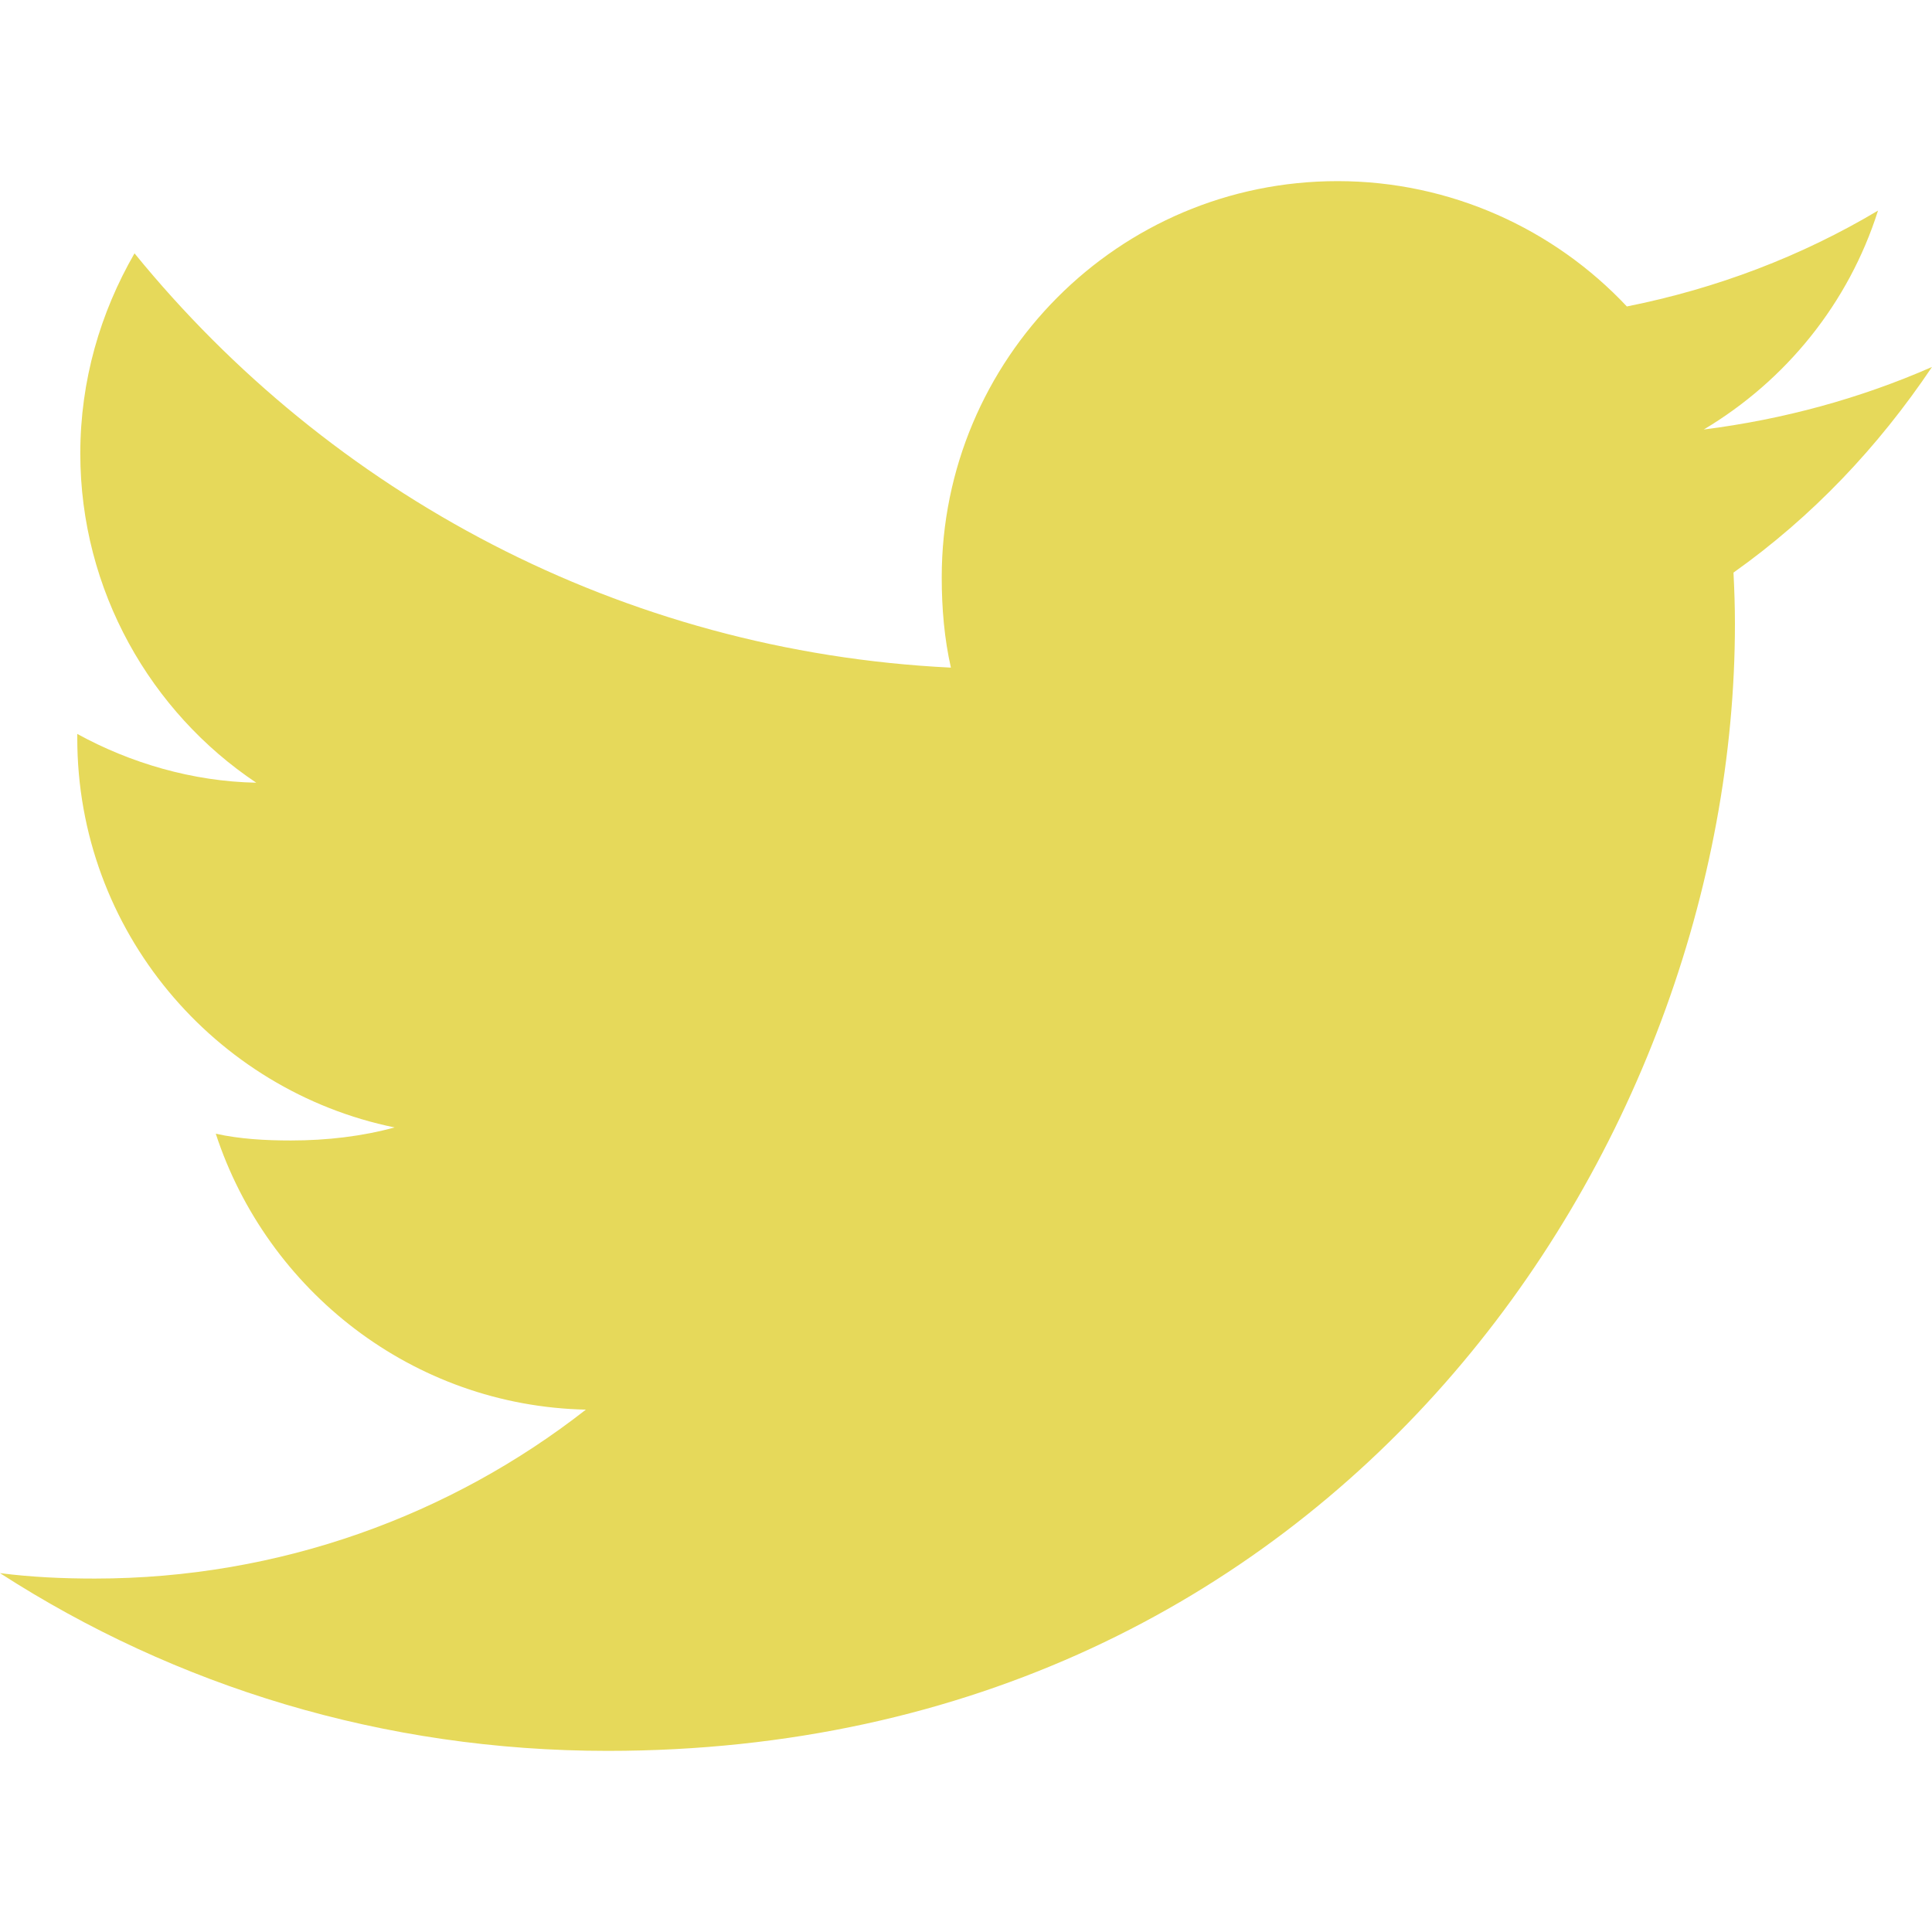
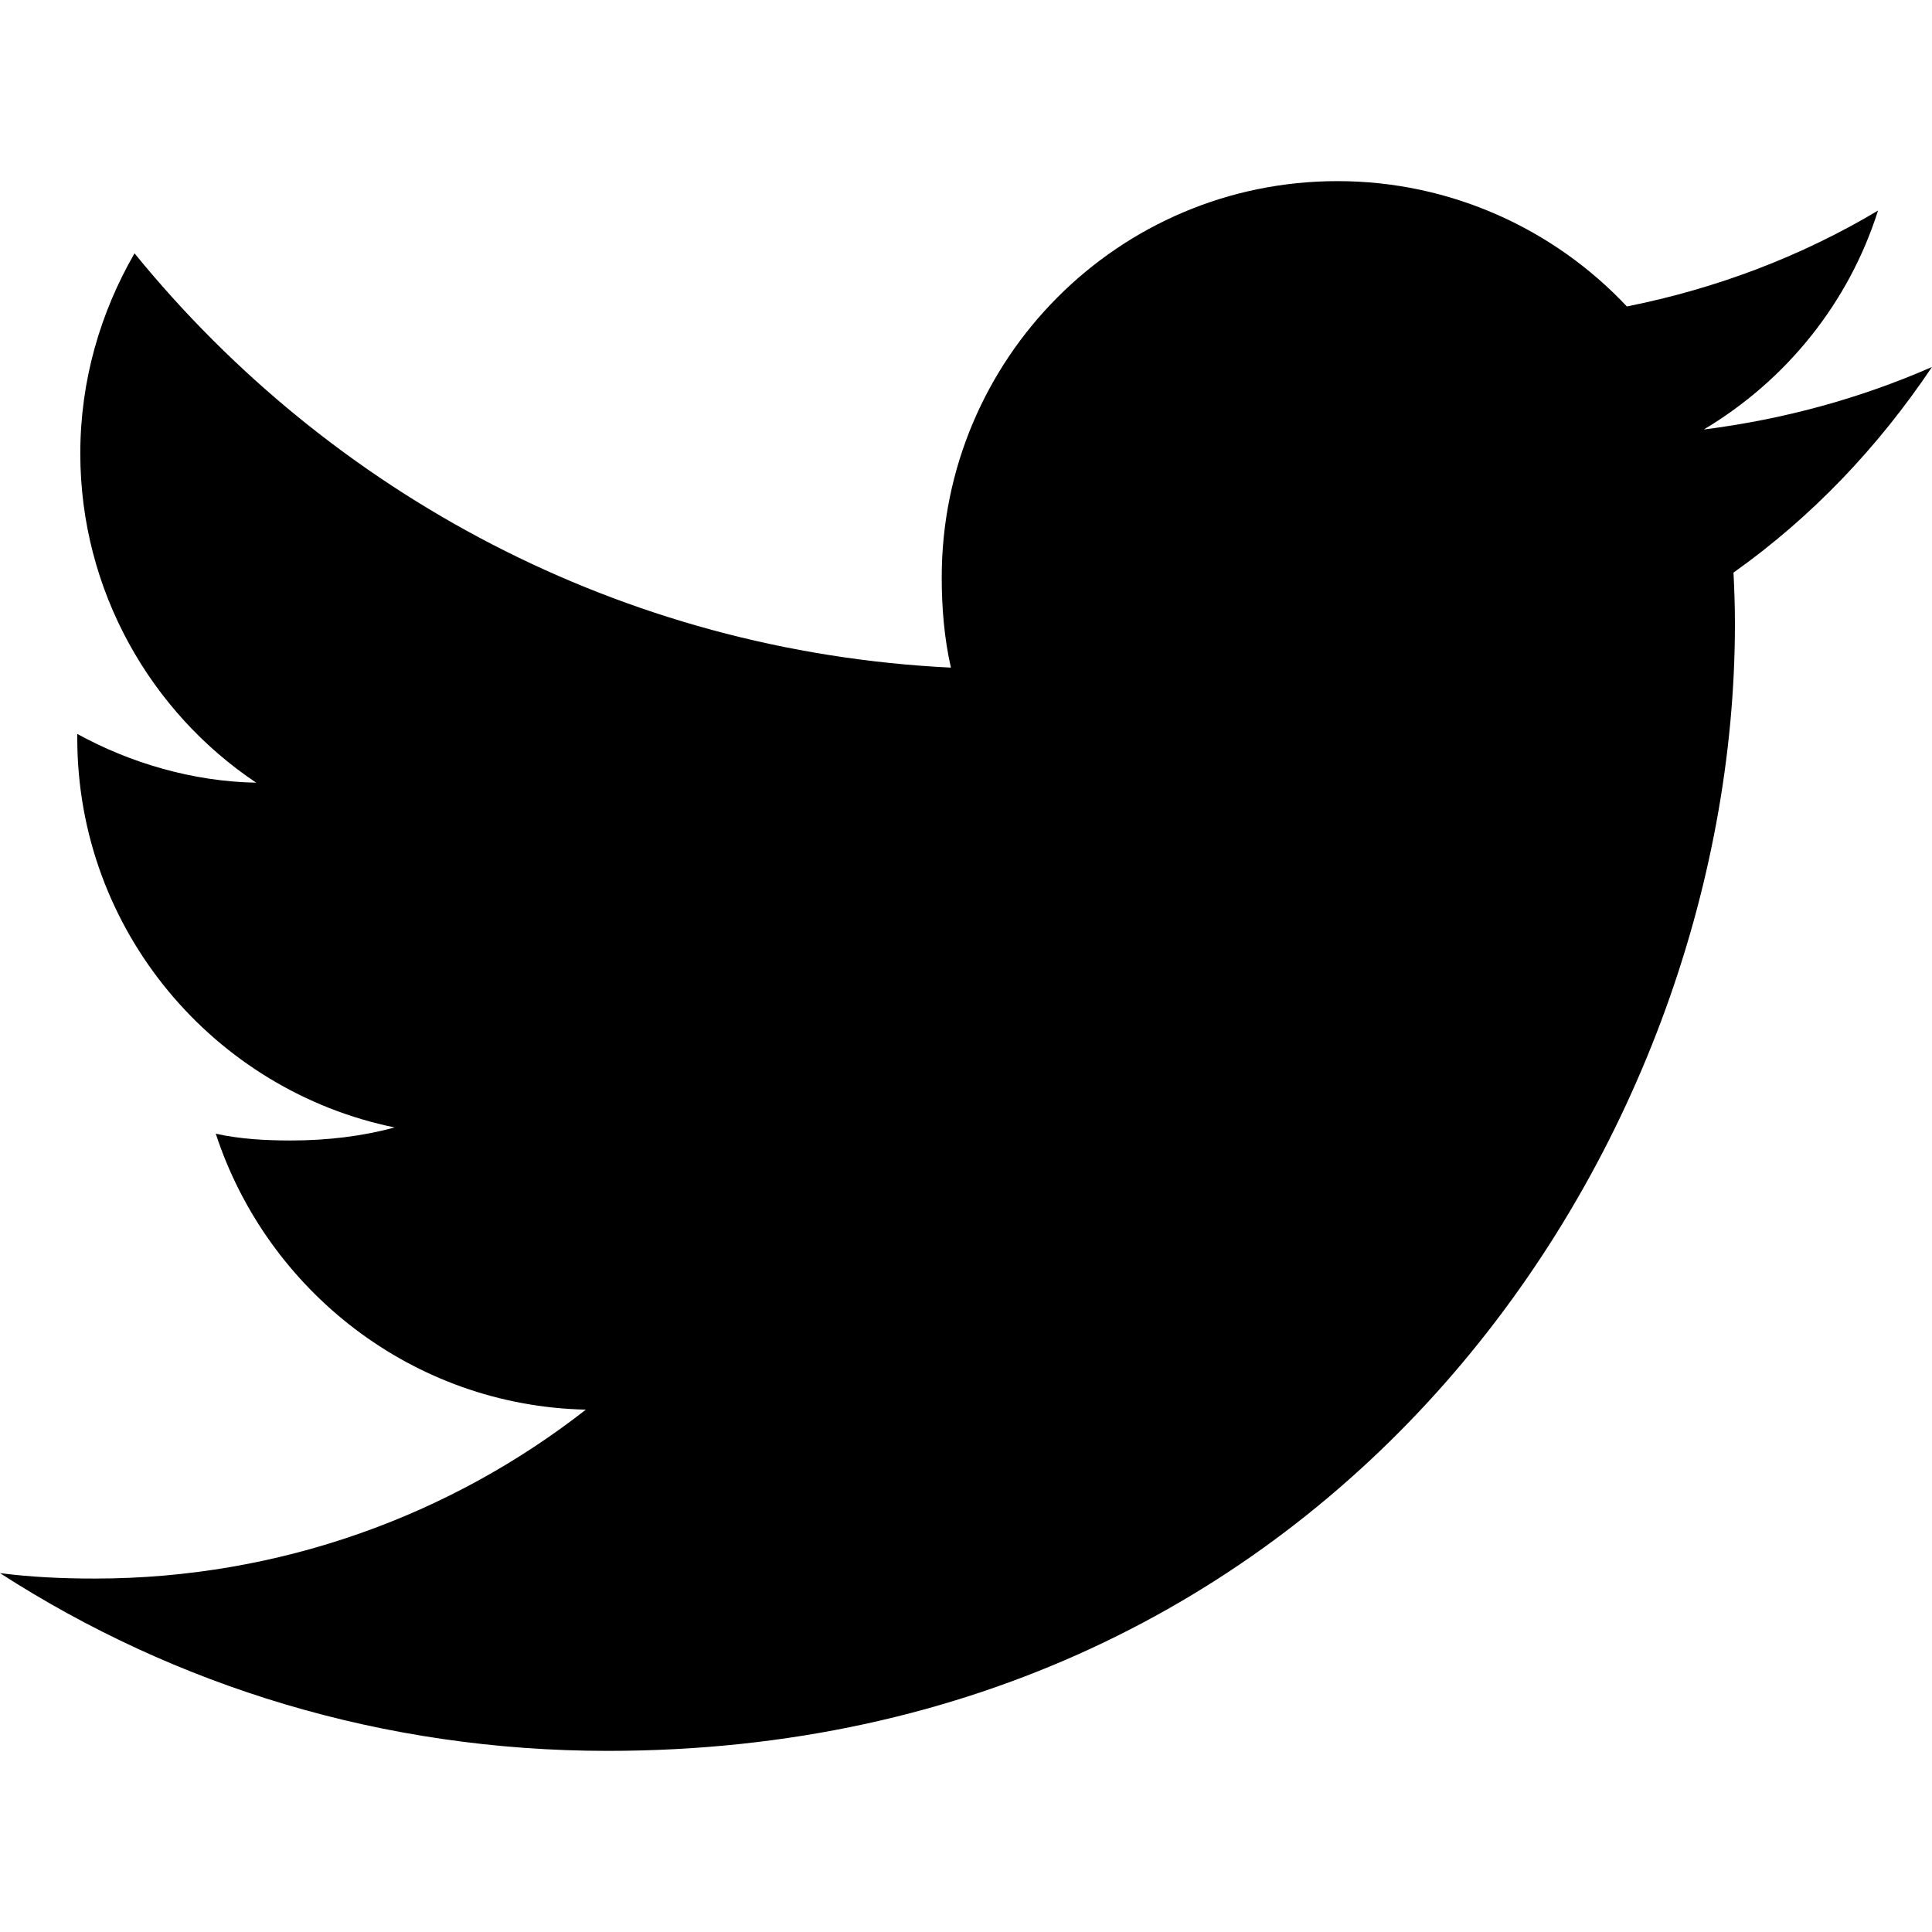
<svg xmlns="http://www.w3.org/2000/svg" version="1.1" id="Capa_1" x="0px" y="0px" viewBox="0 0 512 512" style="enable-background:new 0 0 512 512;" xml:space="preserve">
  <g>
    <g>
-       <path d="M512,97.248c-19.04,8.352-39.328,13.888-60.48,16.576c21.76-12.992,38.368-33.408,46.176-58.016    c-20.288,12.096-42.688,20.64-66.56,25.408C411.872,60.704,384.416,48,354.464,48c-58.112,0-104.896,47.168-104.896,104.992    c0,8.32,0.704,16.32,2.432,23.936c-87.264-4.256-164.48-46.08-216.352-109.792c-9.056,15.712-14.368,33.696-14.368,53.056    c0,36.352,18.72,68.576,46.624,87.232c-16.864-0.32-33.408-5.216-47.424-12.928c0,0.32,0,0.736,0,1.152    c0,51.008,36.384,93.376,84.096,103.136c-8.544,2.336-17.856,3.456-27.52,3.456c-6.72,0-13.504-0.384-19.872-1.792    c13.6,41.568,52.192,72.128,98.08,73.12c-35.712,27.936-81.056,44.768-130.144,44.768c-8.608,0-16.864-0.384-25.12-1.44    C46.496,446.88,101.6,464,161.024,464c193.152,0,298.752-160,298.752-298.688c0-4.64-0.16-9.12-0.384-13.568    C480.224,136.96,497.728,118.496,512,97.248z" style="fill:#e6d95a" />
+       <path d="M512,97.248c-19.04,8.352-39.328,13.888-60.48,16.576c21.76-12.992,38.368-33.408,46.176-58.016    c-20.288,12.096-42.688,20.64-66.56,25.408C411.872,60.704,384.416,48,354.464,48c-58.112,0-104.896,47.168-104.896,104.992    c0,8.32,0.704,16.32,2.432,23.936c-87.264-4.256-164.48-46.08-216.352-109.792c-9.056,15.712-14.368,33.696-14.368,53.056    c0,36.352,18.72,68.576,46.624,87.232c-16.864-0.32-33.408-5.216-47.424-12.928c0,0.32,0,0.736,0,1.152    c0,51.008,36.384,93.376,84.096,103.136c-8.544,2.336-17.856,3.456-27.52,3.456c-6.72,0-13.504-0.384-19.872-1.792    c13.6,41.568,52.192,72.128,98.08,73.12c-35.712,27.936-81.056,44.768-130.144,44.768c-8.608,0-16.864-0.384-25.12-1.44    C46.496,446.88,101.6,464,161.024,464c193.152,0,298.752-160,298.752-298.688c0-4.64-0.16-9.12-0.384-13.568    C480.224,136.96,497.728,118.496,512,97.248z" />
    </g>
  </g>
  <g>
</g>
  <g>
</g>
  <g>
</g>
  <g>
</g>
  <g>
</g>
  <g>
</g>
  <g>
</g>
  <g>
</g>
  <g>
</g>
  <g>
</g>
  <g>
</g>
  <g>
</g>
  <g>
</g>
  <g>
</g>
  <g>
</g>
</svg>
